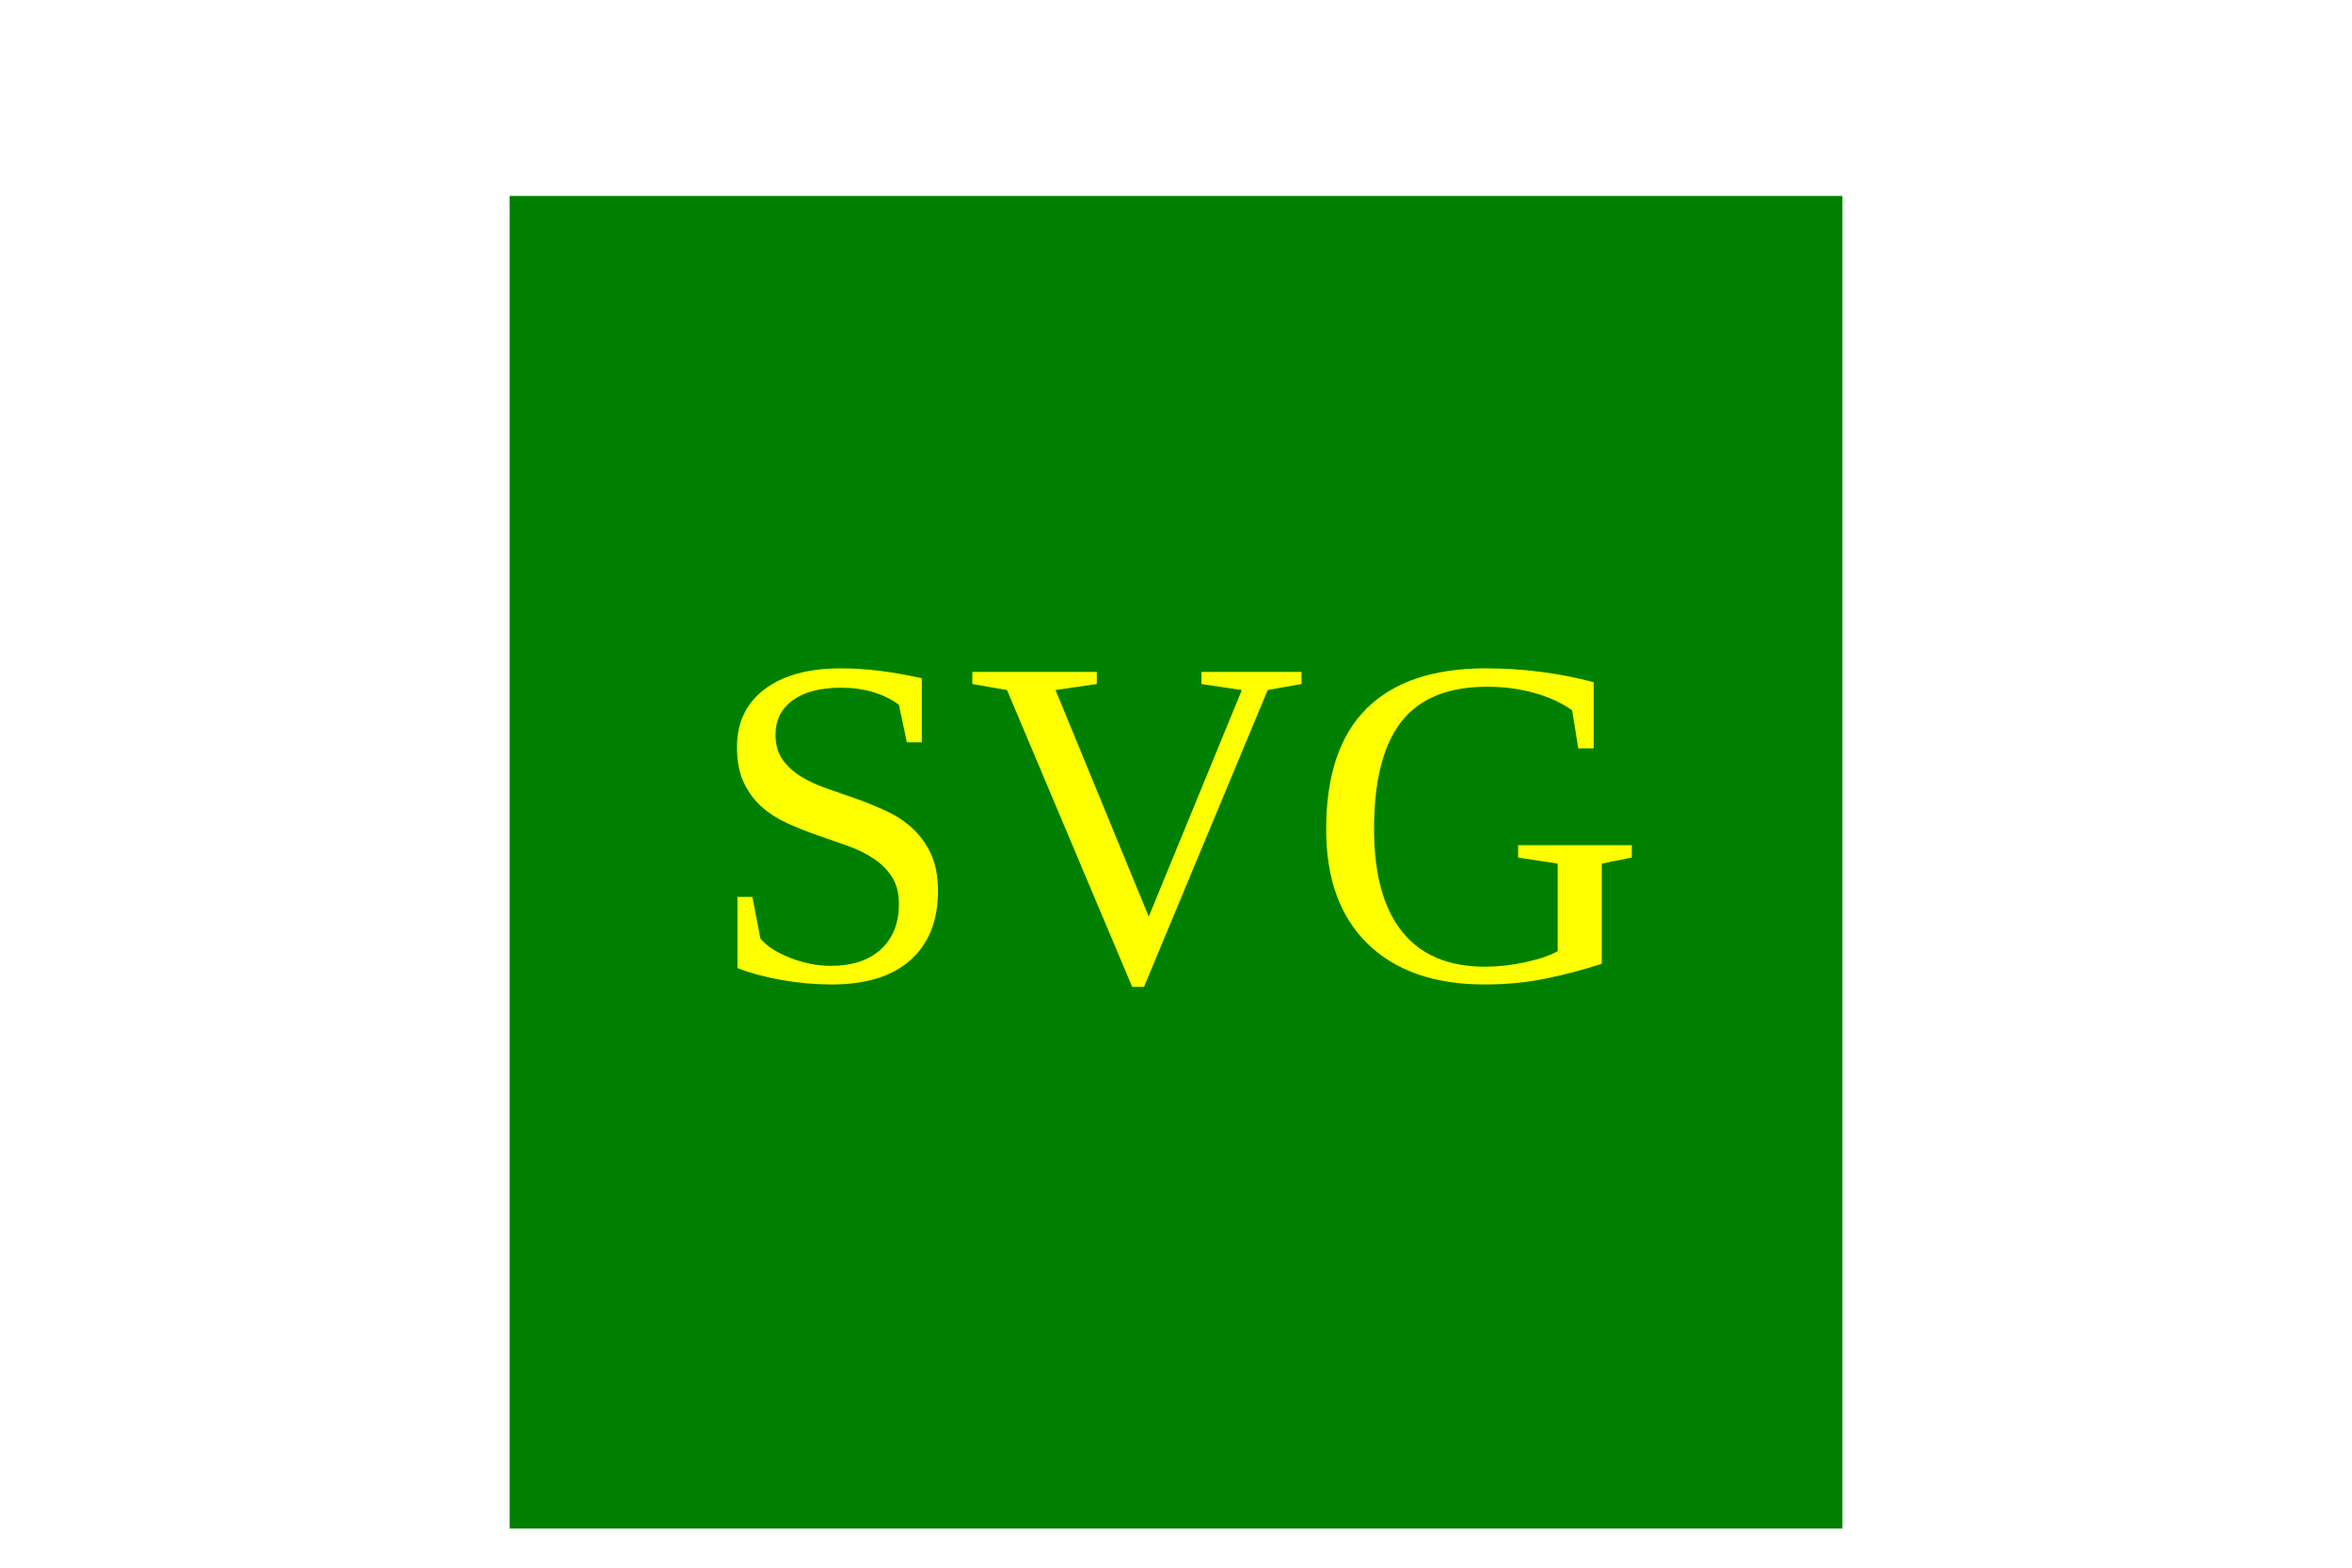
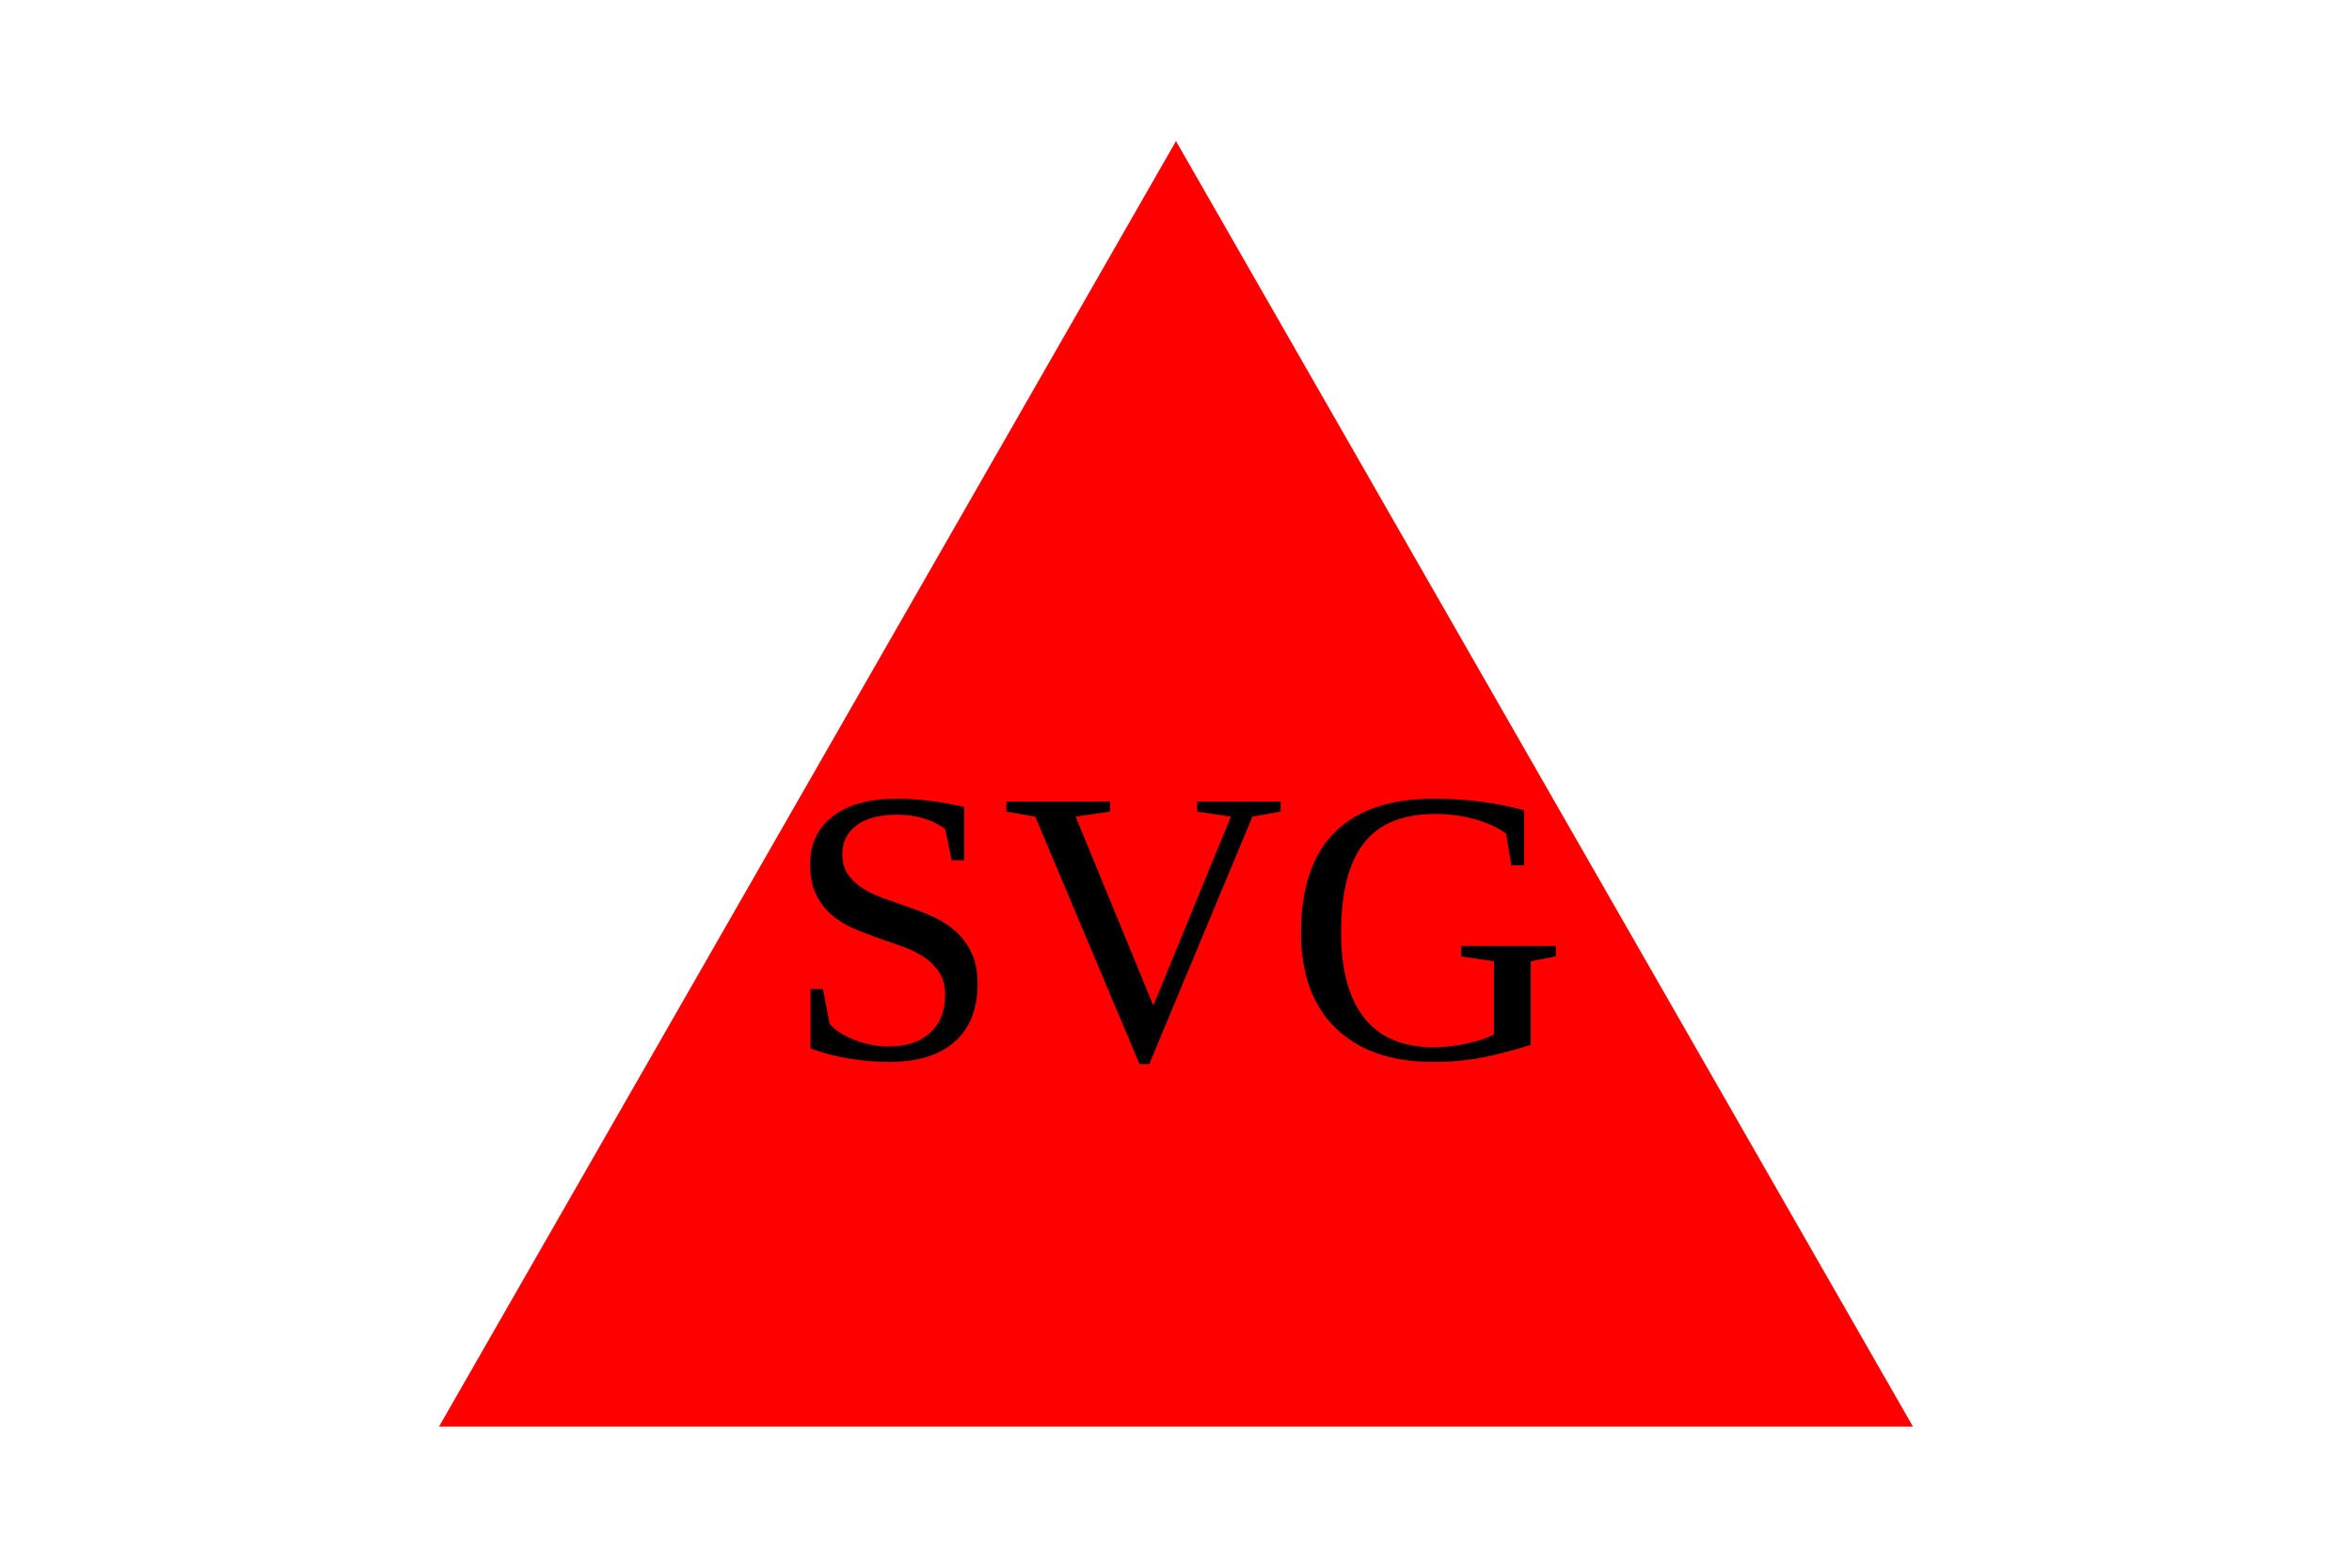
<svg xmlns="http://www.w3.org/2000/svg" version="1.1" width="300" height="200">
-   <rect x="65" y="25" width="170" height="170" fill="green" />
-   <text x="150" y="125" font-size="60" text-anchor="middle" fill="yellow">SVG</text>
+   <polygon points="150, 18 244, 182 56, 182" fill="red" />
+   <text x="150" y="135" font-size="50" text-anchor="middle" fill="black">SVG</text>
</svg>
